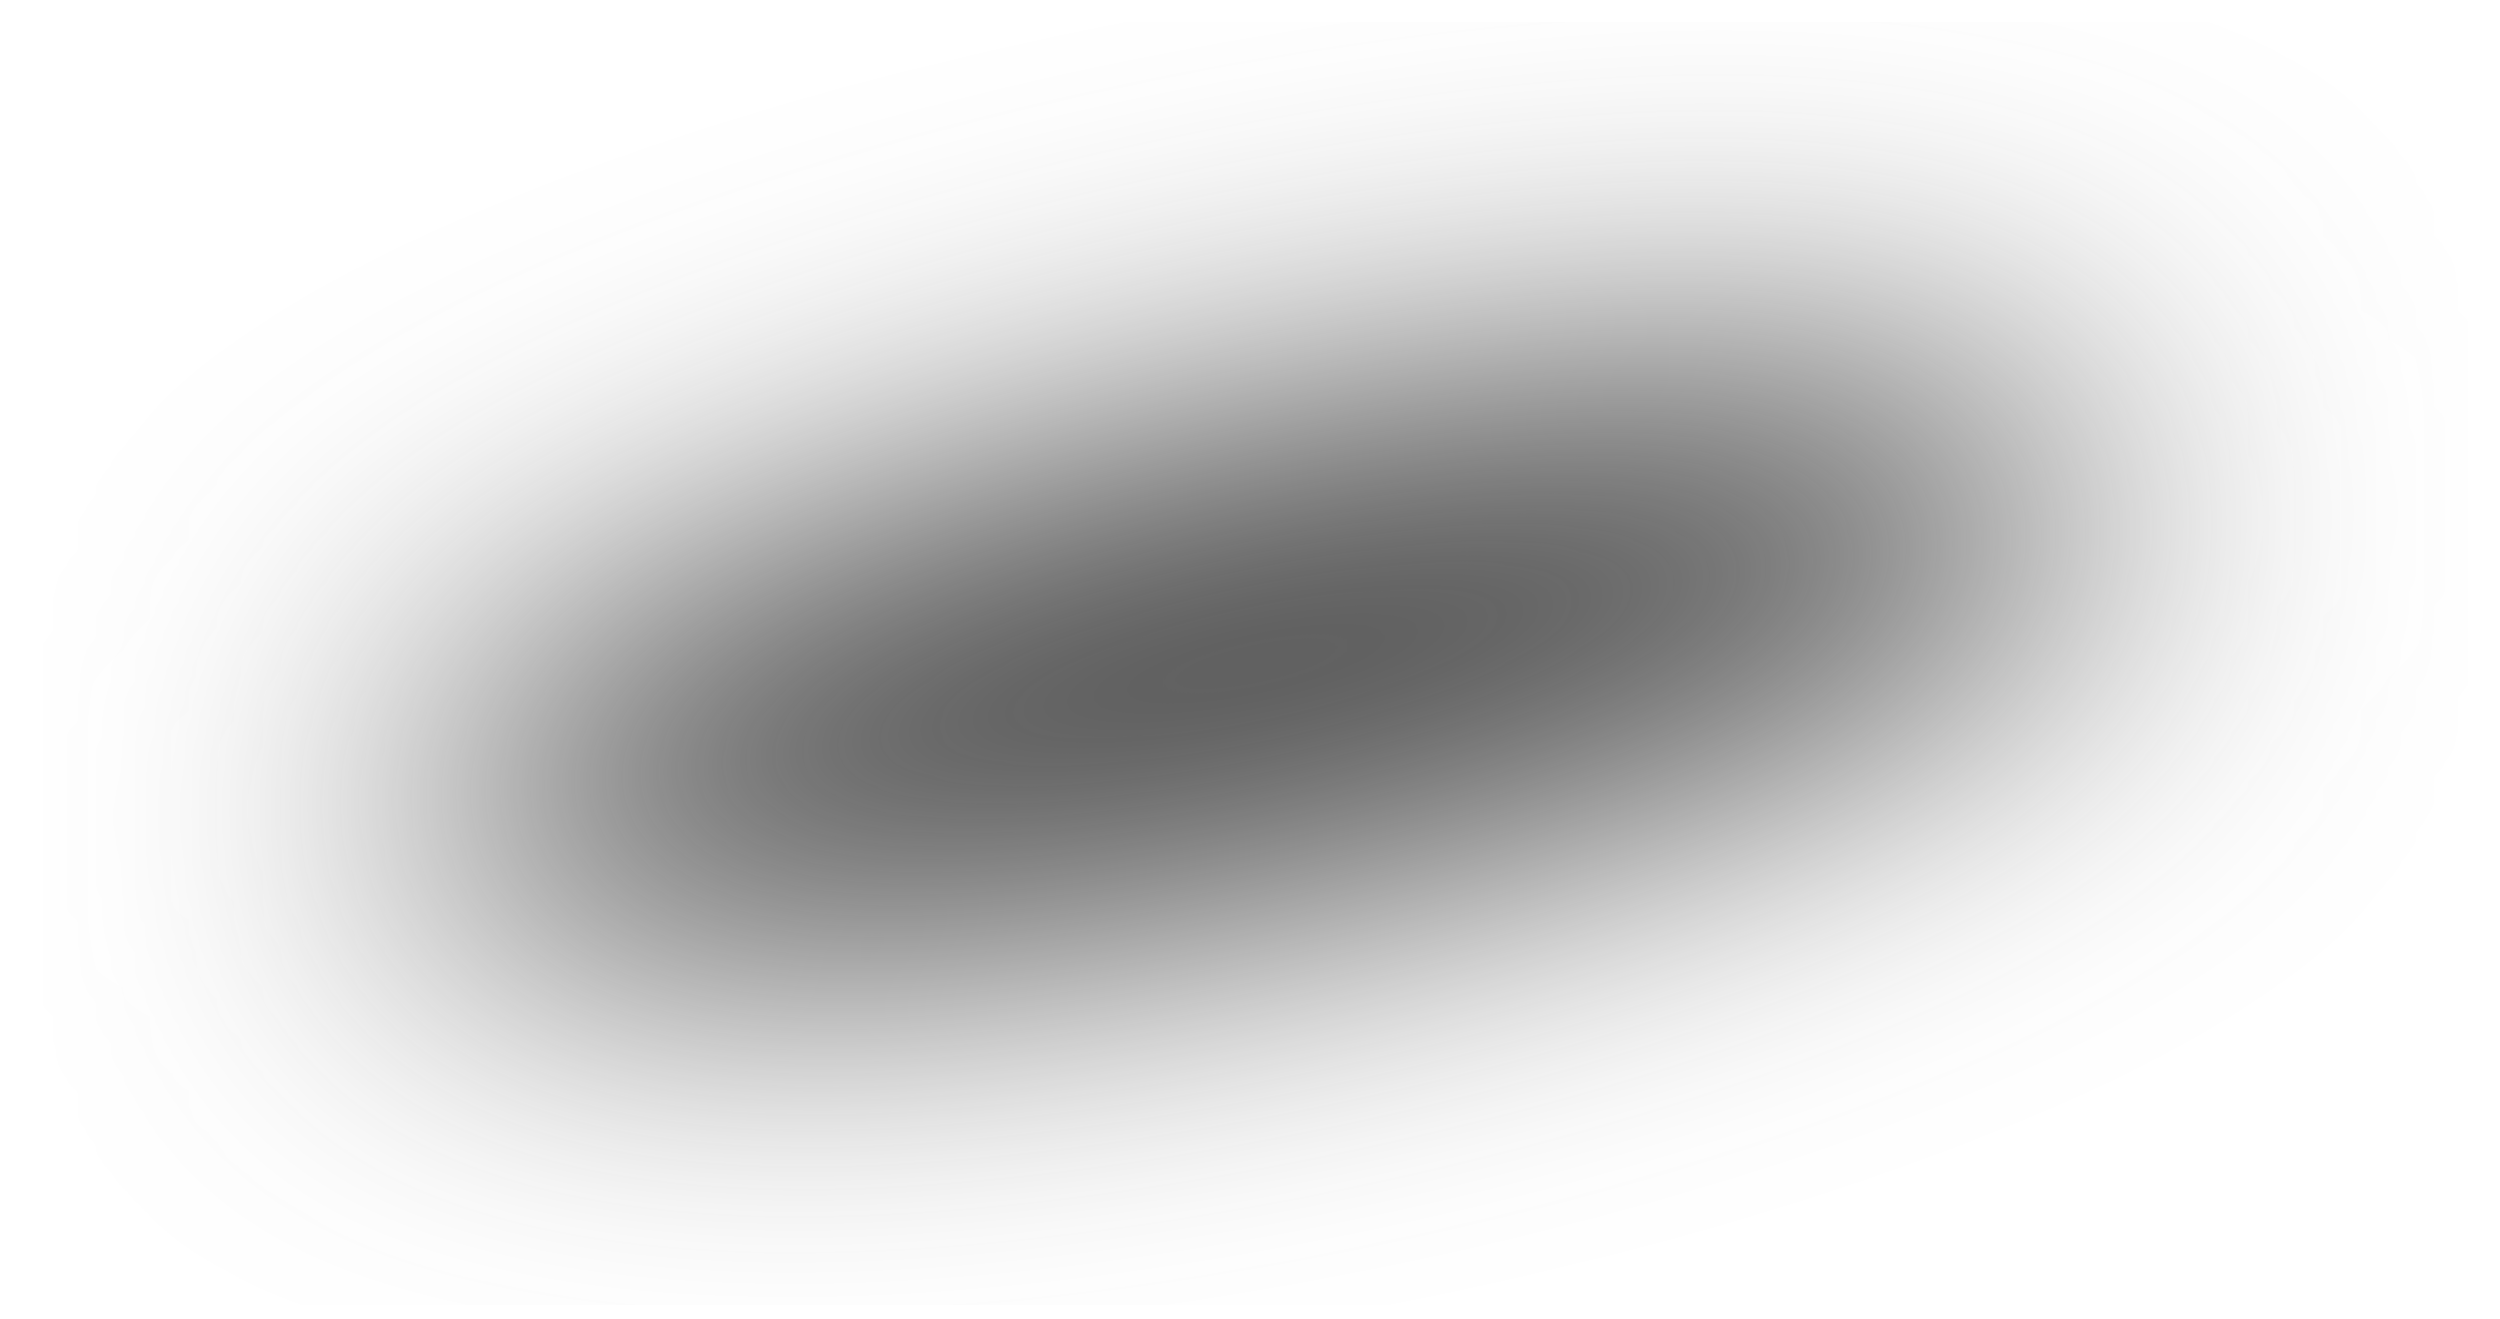
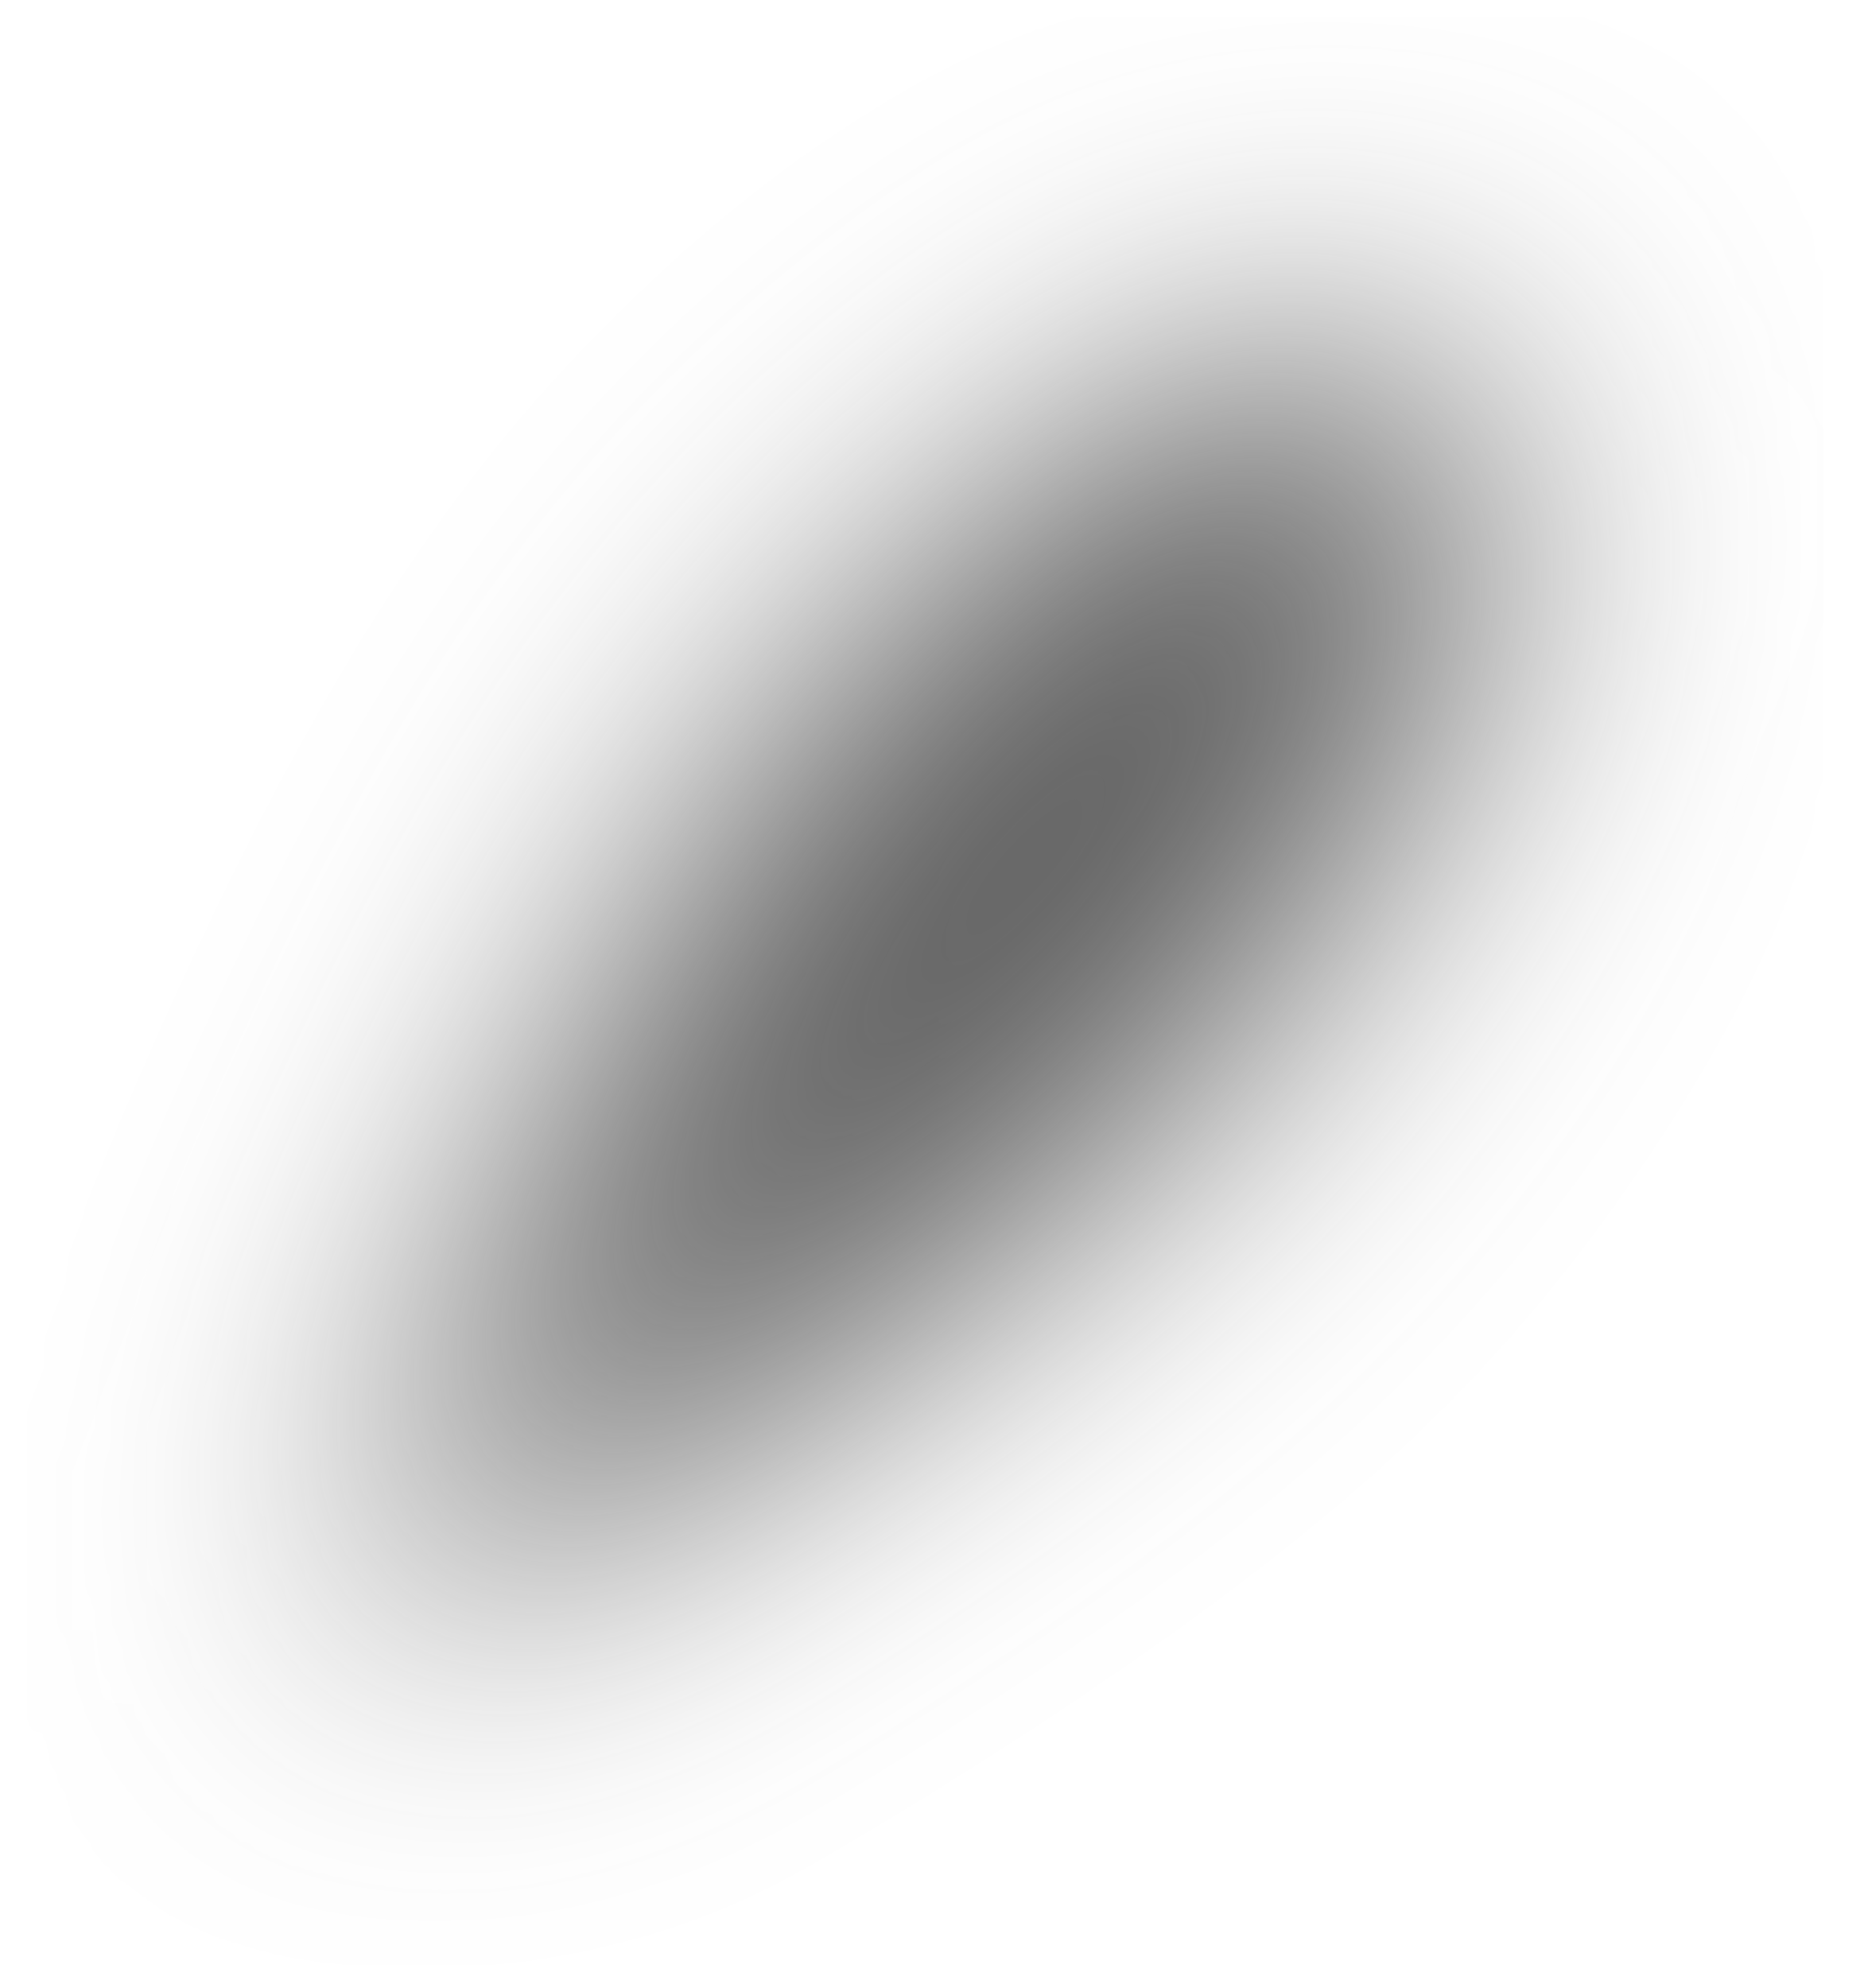
- <svg xmlns="http://www.w3.org/2000/svg" width="55" height="29" viewBox="0 0 55 29" fill="none">
-   <g filter="url(#filter0_f_172_1455)">
-     <ellipse cx="27.627" cy="14.603" rx="19.054" ry="4.764" transform="rotate(-11.9429 27.6273 14.6034)" fill="#323232" />
+ <svg xmlns="http://www.w3.org/2000/svg" viewBox="0 0 45 48" fill="none">
+   <g filter="url(#filter0_f_196_1500)">
+     <path fill-rule="evenodd" clip-rule="evenodd" d="M10.105 37.829L9.607 39.262C9.429 39.354 9.266 39.409 9.127 39.422C8.988 39.435 8.876 39.407 8.797 39.338C8.718 39.27 8.674 39.163 8.667 39.023C8.66 38.884 8.691 38.715 8.757 38.526L8.762 38.512L8.774 38.478L8.82 38.35C9.083 37.619 9.357 36.883 9.642 36.141C10.354 34.282 11.13 32.393 11.97 30.477C12.938 28.278 14.09 25.843 15.353 23.545C16.592 21.293 18.054 18.957 19.685 17.073C25.618 10.223 32.295 6.866 34.939 9.155C37.582 11.444 35.212 18.533 29.28 25.383C27.648 27.267 25.545 29.047 23.494 30.593C21.398 32.174 19.153 33.662 17.115 34.933C14.63 36.478 12.179 37.894 9.772 39.175L9.652 39.238L9.62 39.255L9.609 39.261L10.105 37.829Z" fill="#333333" fill-opacity="0.82" />
  </g>
  <defs>
-     <filter id="filter0_f_172_1455" x="0.959" y="0.499" width="53.336" height="28.209" filterUnits="userSpaceOnUse" color-interpolation-filters="sRGB">
+     <filter id="filter0_f_196_1500" x="0.666" y="0.44" width="43.346" height="46.985" filterUnits="userSpaceOnUse" color-interpolation-filters="sRGB">
      <feFlood flood-opacity="0" result="BackgroundImageFix" />
      <feBlend mode="normal" in="SourceGraphic" in2="BackgroundImageFix" result="shape" />
-       <feGaussianBlur stdDeviation="4" result="effect1_foregroundBlur_172_1455" />
+       <feGaussianBlur stdDeviation="4" result="effect1_foregroundBlur_196_1500" />
    </filter>
  </defs>
</svg>
